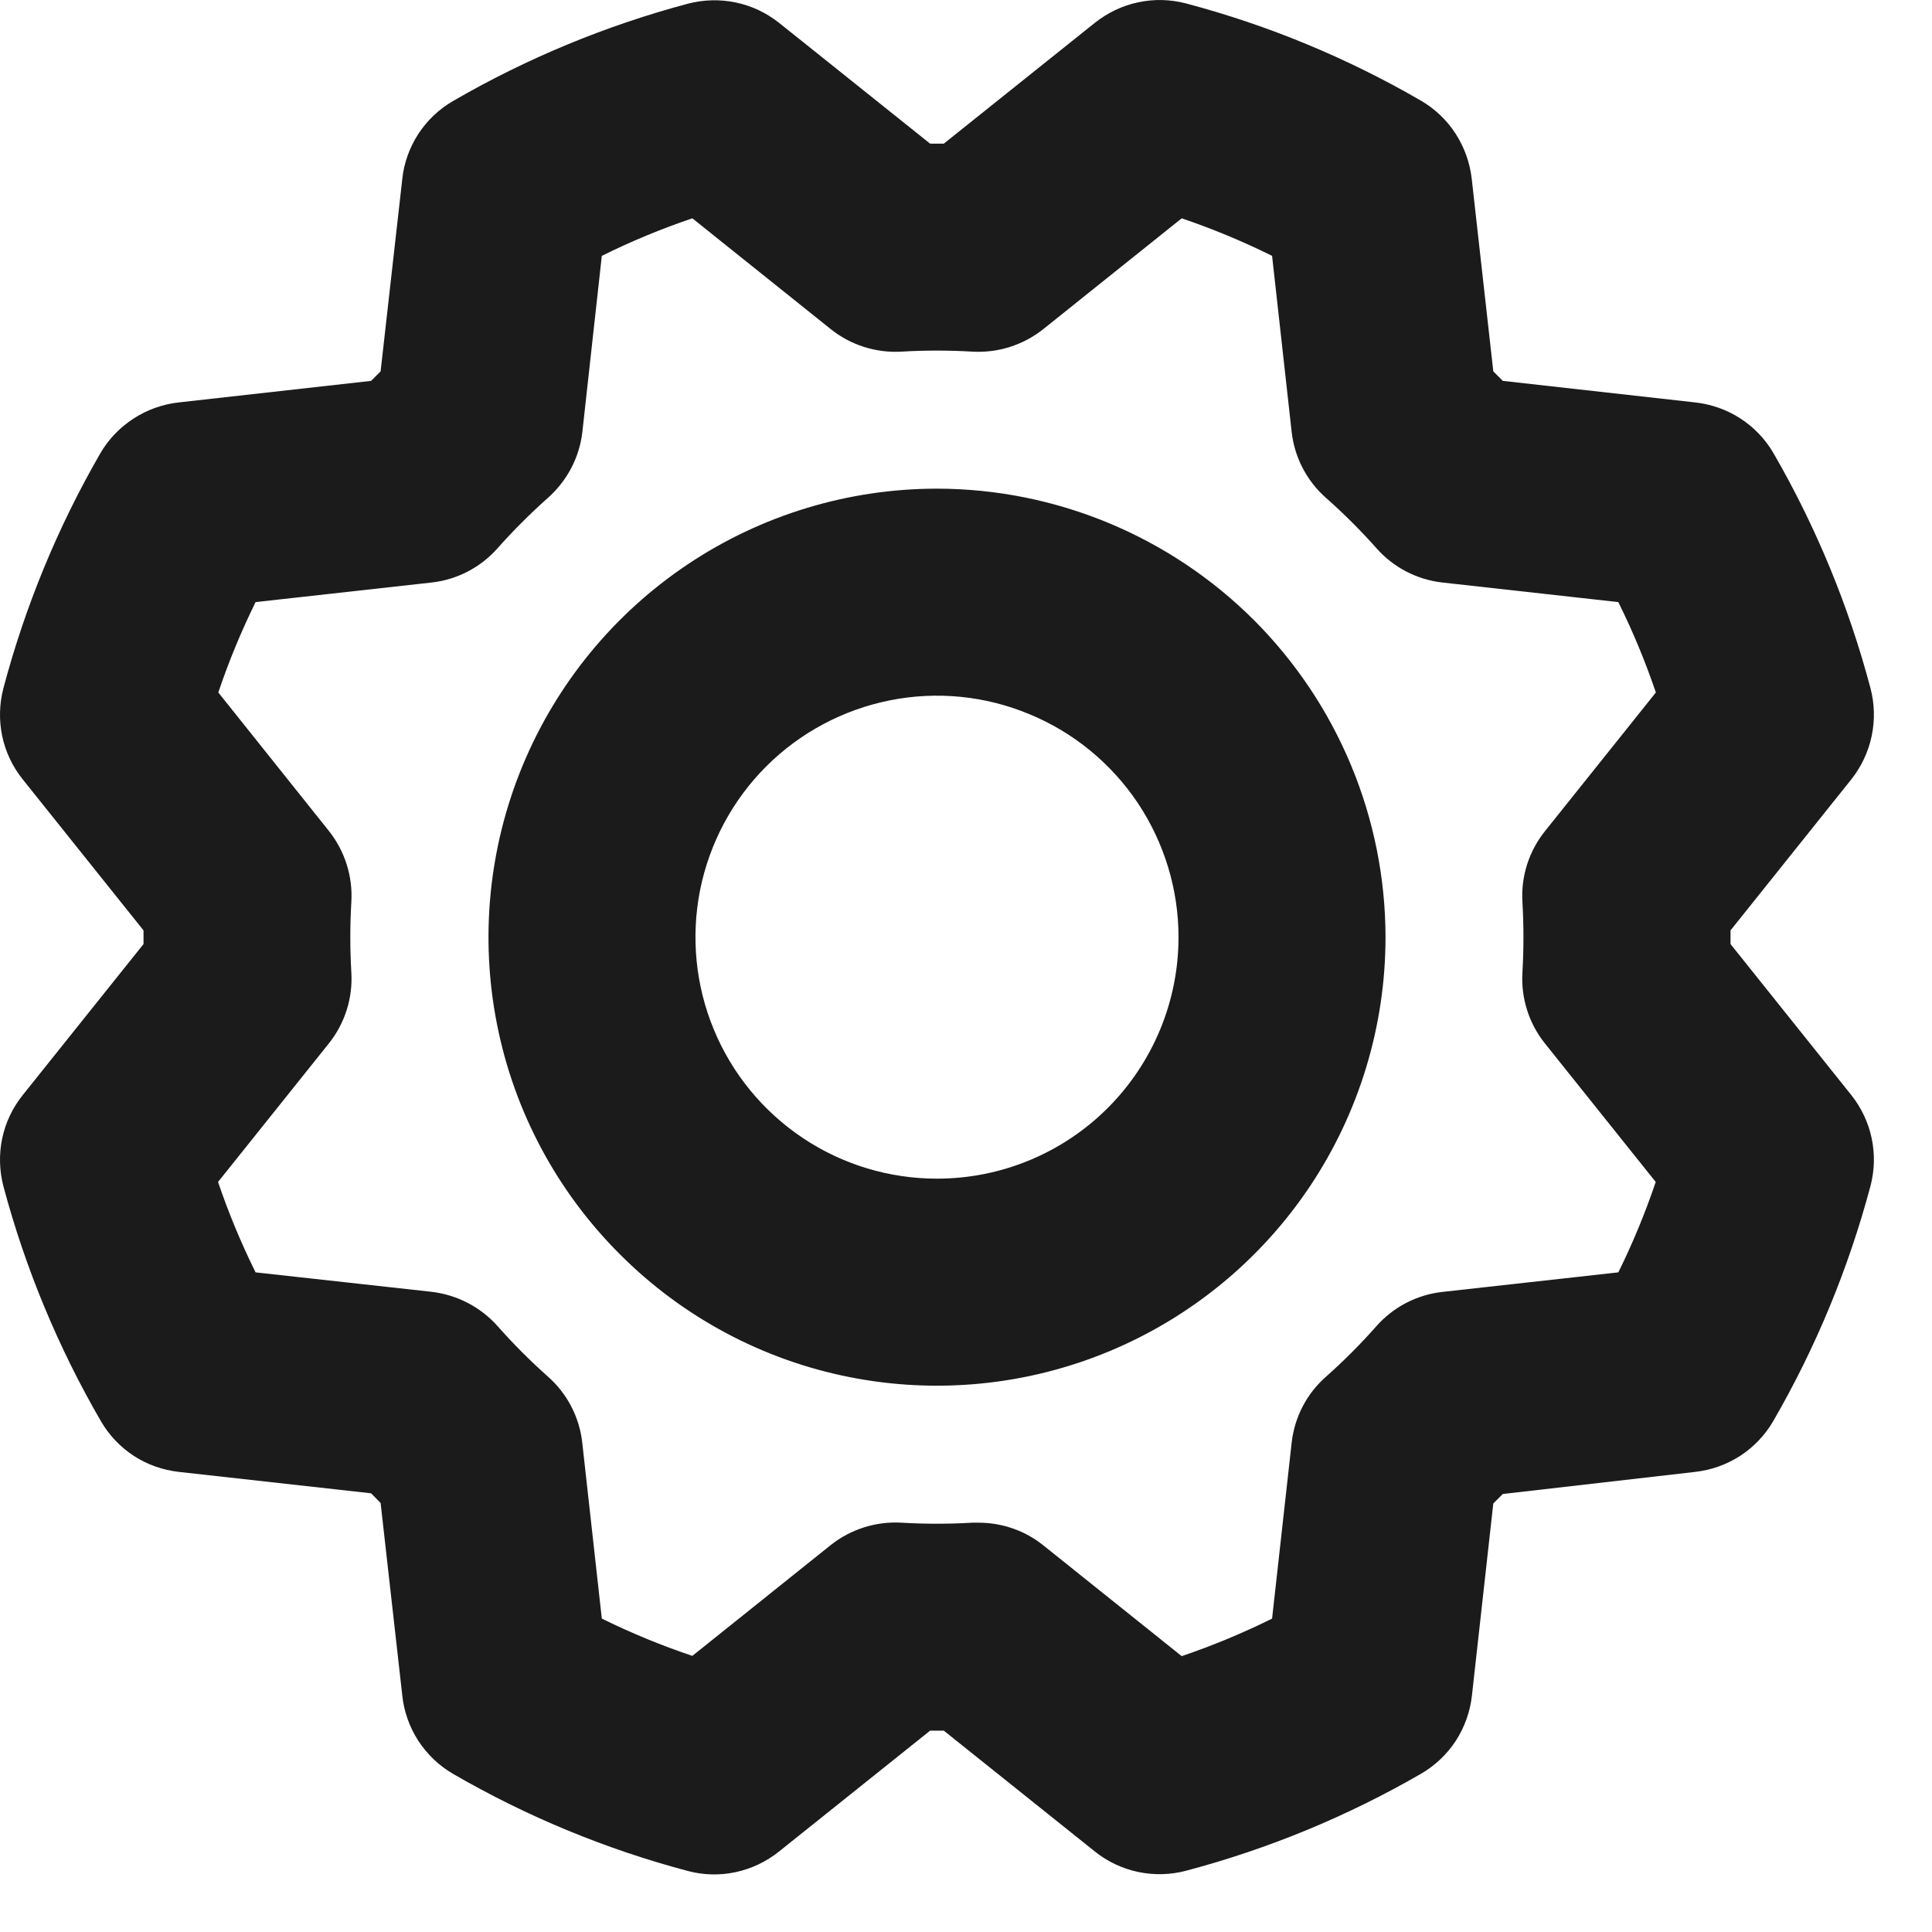
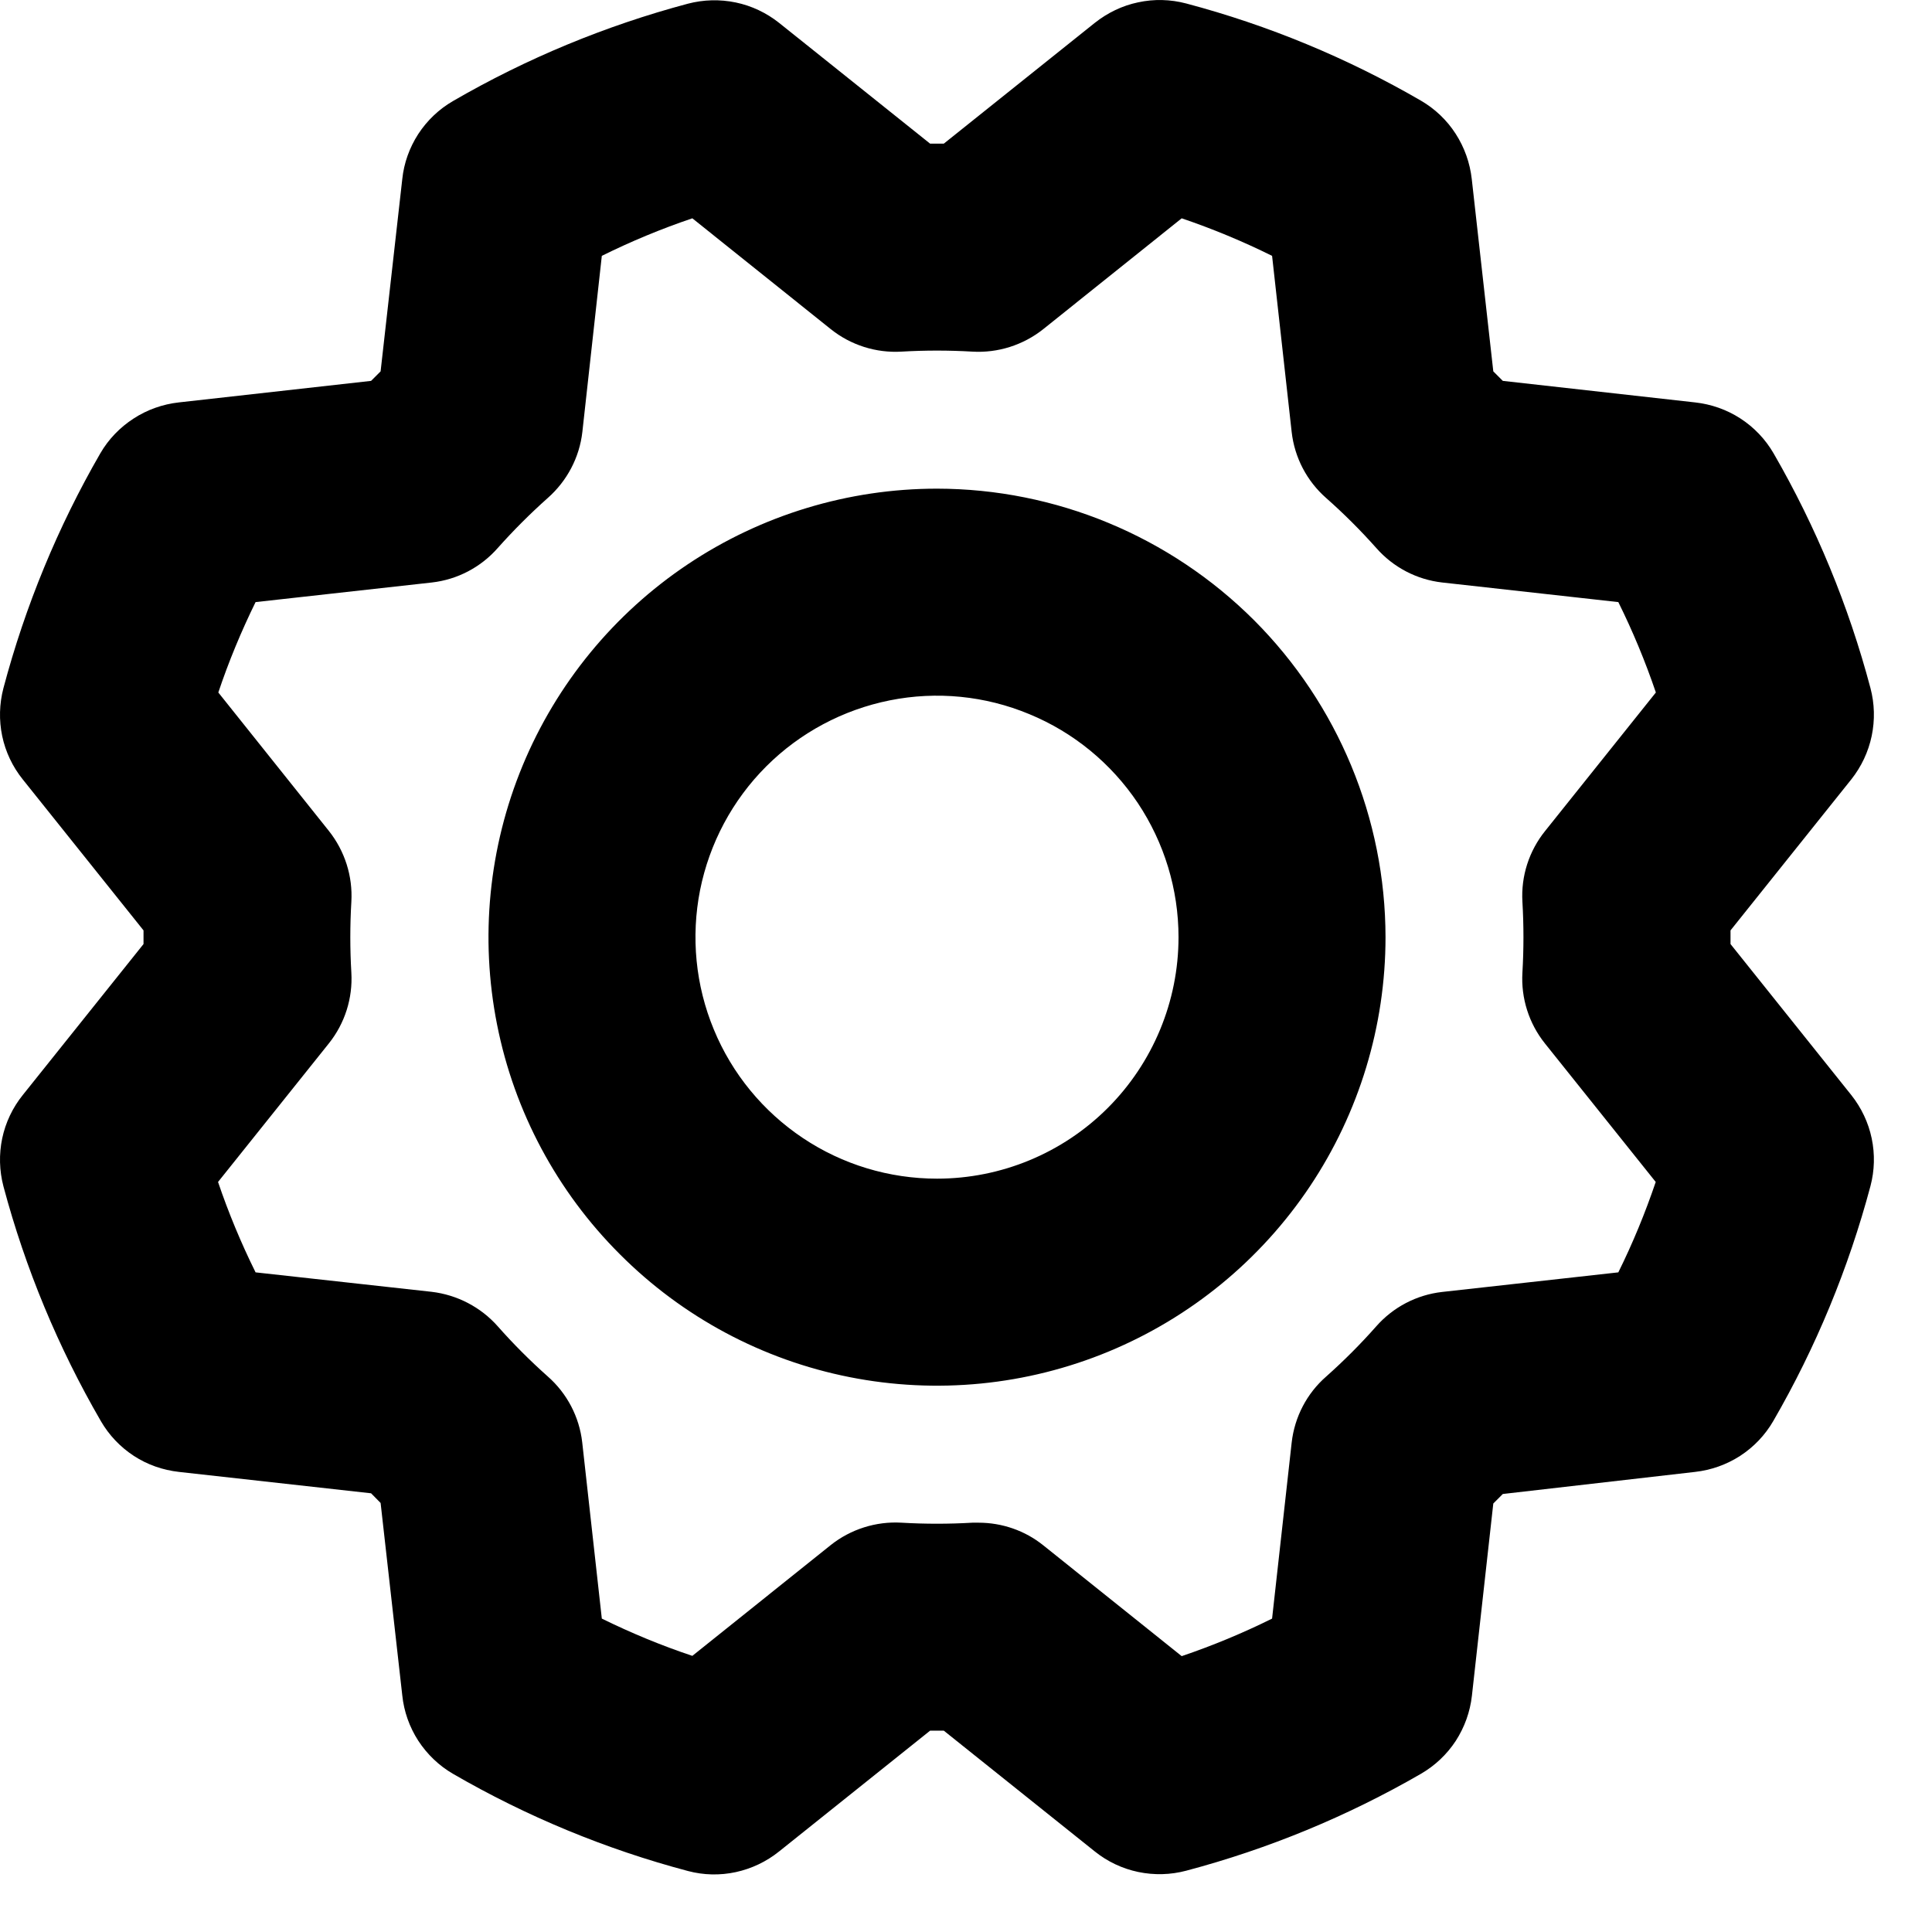
<svg xmlns="http://www.w3.org/2000/svg" width="14" height="14" viewBox="0 0 14 14" fill="none">
-   <path d="M6.79 3.541C6.147 3.541 5.518 3.732 4.984 4.089C4.45 4.446 4.033 4.954 3.787 5.548C3.541 6.142 3.477 6.795 3.602 7.425C3.727 8.056 4.037 8.635 4.492 9.089C4.946 9.544 5.525 9.854 6.156 9.979C6.786 10.104 7.439 10.04 8.033 9.794C8.627 9.548 9.135 9.131 9.492 8.597C9.849 8.063 10.04 7.434 10.04 6.791C10.039 5.93 9.696 5.104 9.087 4.494C8.477 3.885 7.651 3.542 6.79 3.541ZM6.79 8.541C6.444 8.541 6.105 8.439 5.817 8.246C5.53 8.054 5.305 7.781 5.173 7.461C5.04 7.141 5.006 6.789 5.073 6.45C5.141 6.111 5.307 5.799 5.552 5.554C5.797 5.309 6.109 5.143 6.448 5.075C6.788 5.007 7.14 5.042 7.459 5.175C7.779 5.307 8.052 5.531 8.245 5.819C8.437 6.107 8.54 6.445 8.54 6.791C8.54 7.256 8.355 7.701 8.027 8.029C7.699 8.357 7.254 8.541 6.79 8.541ZM12.54 6.841V6.742L13.415 5.648C13.488 5.556 13.539 5.448 13.563 5.333C13.587 5.218 13.584 5.099 13.554 4.986C13.396 4.39 13.16 3.818 12.852 3.285C12.793 3.183 12.71 3.096 12.611 3.032C12.512 2.968 12.4 2.929 12.283 2.916L10.89 2.76L10.821 2.691L10.665 1.298C10.652 1.181 10.612 1.068 10.548 0.969C10.485 0.871 10.398 0.788 10.296 0.729C9.763 0.42 9.191 0.183 8.595 0.025C8.481 -0.005 8.362 -0.008 8.247 0.017C8.132 0.041 8.025 0.093 7.933 0.166L6.839 1.041H6.74L5.646 0.166C5.554 0.093 5.447 0.042 5.332 0.018C5.217 -0.006 5.098 -0.003 4.984 0.027C4.388 0.186 3.816 0.423 3.283 0.732C3.181 0.791 3.095 0.873 3.031 0.971C2.967 1.07 2.927 1.182 2.915 1.298L2.758 2.691L2.689 2.76L1.296 2.916C1.179 2.929 1.066 2.969 0.968 3.033C0.869 3.097 0.786 3.183 0.727 3.285C0.419 3.818 0.183 4.391 0.025 4.986C-0.005 5.1 -0.008 5.219 0.016 5.334C0.04 5.448 0.091 5.556 0.165 5.648L1.04 6.742V6.841L0.165 7.935C0.091 8.027 0.04 8.135 0.016 8.249C-0.008 8.364 -0.005 8.483 0.025 8.597C0.184 9.193 0.422 9.765 0.731 10.298C0.79 10.4 0.872 10.486 0.97 10.55C1.068 10.614 1.18 10.653 1.297 10.666L2.689 10.821L2.758 10.891L2.915 12.285C2.927 12.402 2.967 12.515 3.031 12.614C3.095 12.712 3.181 12.795 3.283 12.854C3.816 13.163 4.389 13.4 4.985 13.558C5.098 13.588 5.217 13.591 5.332 13.566C5.447 13.541 5.554 13.49 5.646 13.416L6.74 12.541H6.839L7.933 13.416C8.025 13.49 8.133 13.541 8.248 13.565C8.363 13.589 8.482 13.586 8.595 13.556C9.191 13.398 9.763 13.162 10.296 12.854C10.398 12.795 10.485 12.713 10.549 12.615C10.613 12.516 10.653 12.404 10.666 12.288L10.821 10.895L10.89 10.826L12.283 10.666C12.4 10.653 12.512 10.613 12.611 10.549C12.709 10.485 12.791 10.399 12.85 10.297C13.159 9.763 13.395 9.191 13.554 8.595C13.584 8.482 13.587 8.363 13.563 8.249C13.539 8.134 13.488 8.027 13.415 7.935L12.54 6.841ZM11.032 6.535C11.042 6.706 11.042 6.877 11.032 7.048C11.021 7.233 11.079 7.416 11.195 7.561L11.998 8.565C11.922 8.789 11.832 9.008 11.727 9.22L10.45 9.362C10.265 9.383 10.095 9.472 9.972 9.612C9.859 9.74 9.738 9.861 9.61 9.975C9.47 10.097 9.381 10.268 9.36 10.453L9.218 11.729C9.006 11.834 8.787 11.925 8.563 12.001L7.56 11.198C7.427 11.091 7.261 11.034 7.091 11.034C7.076 11.034 7.061 11.034 7.046 11.034C6.875 11.044 6.704 11.044 6.533 11.034C6.348 11.023 6.165 11.081 6.02 11.196L5.017 11.999C4.792 11.924 4.573 11.833 4.361 11.729L4.219 10.452C4.198 10.267 4.109 10.097 3.969 9.974C3.841 9.86 3.72 9.739 3.607 9.611C3.484 9.472 3.313 9.383 3.128 9.361L1.852 9.22C1.747 9.008 1.656 8.789 1.58 8.565L2.383 7.561C2.499 7.416 2.557 7.233 2.546 7.048C2.536 6.877 2.536 6.706 2.546 6.535C2.557 6.35 2.499 6.167 2.383 6.021L1.582 5.018C1.657 4.794 1.748 4.575 1.852 4.363L3.129 4.221C3.314 4.2 3.484 4.111 3.607 3.971C3.721 3.843 3.842 3.722 3.97 3.608C4.109 3.485 4.199 3.315 4.22 3.13L4.361 1.854C4.573 1.749 4.792 1.658 5.017 1.582L6.02 2.385C6.165 2.501 6.348 2.559 6.533 2.548C6.704 2.538 6.875 2.538 7.046 2.548C7.231 2.559 7.414 2.501 7.56 2.385L8.563 1.582C8.787 1.658 9.006 1.749 9.218 1.854L9.36 3.131C9.381 3.316 9.47 3.486 9.61 3.609C9.738 3.722 9.859 3.843 9.973 3.971C10.096 4.111 10.266 4.2 10.451 4.221L11.727 4.363C11.832 4.575 11.923 4.794 11.999 5.018L11.197 6.021C11.08 6.166 11.021 6.349 11.032 6.535Z" fill="#1C1B1B" />
+   <path d="M6.79 3.541C6.147 3.541 5.518 3.732 4.984 4.089C4.45 4.446 4.033 4.954 3.787 5.548C3.541 6.142 3.477 6.795 3.602 7.425C3.727 8.056 4.037 8.635 4.492 9.089C4.946 9.544 5.525 9.854 6.156 9.979C6.786 10.104 7.439 10.04 8.033 9.794C8.627 9.548 9.135 9.131 9.492 8.597C9.849 8.063 10.04 7.434 10.04 6.791C10.039 5.93 9.696 5.104 9.087 4.494C8.477 3.885 7.651 3.542 6.79 3.541ZM6.79 8.541C6.444 8.541 6.105 8.439 5.817 8.246C5.53 8.054 5.305 7.781 5.173 7.461C5.04 7.141 5.006 6.789 5.073 6.45C5.141 6.111 5.307 5.799 5.552 5.554C5.797 5.309 6.109 5.143 6.448 5.075C6.788 5.007 7.14 5.042 7.459 5.175C7.779 5.307 8.052 5.531 8.245 5.819C8.437 6.107 8.54 6.445 8.54 6.791C8.54 7.256 8.355 7.701 8.027 8.029C7.699 8.357 7.254 8.541 6.79 8.541ZM12.54 6.841V6.742L13.415 5.648C13.488 5.556 13.539 5.448 13.563 5.333C13.587 5.218 13.584 5.099 13.554 4.986C13.396 4.39 13.16 3.818 12.852 3.285C12.793 3.183 12.71 3.096 12.611 3.032C12.512 2.968 12.4 2.929 12.283 2.916L10.89 2.76L10.821 2.691L10.665 1.298C10.652 1.181 10.612 1.068 10.548 0.969C10.485 0.871 10.398 0.788 10.296 0.729C9.763 0.42 9.191 0.183 8.595 0.025C8.481 -0.005 8.362 -0.008 8.247 0.017C8.132 0.041 8.025 0.093 7.933 0.166L6.839 1.041H6.74L5.646 0.166C5.554 0.093 5.447 0.042 5.332 0.018C5.217 -0.006 5.098 -0.003 4.984 0.027C4.388 0.186 3.816 0.423 3.283 0.732C3.181 0.791 3.095 0.873 3.031 0.971C2.967 1.07 2.927 1.182 2.915 1.298L2.758 2.691L2.689 2.76L1.296 2.916C1.179 2.929 1.066 2.969 0.968 3.033C0.869 3.097 0.786 3.183 0.727 3.285C0.419 3.818 0.183 4.391 0.025 4.986C-0.005 5.1 -0.008 5.219 0.016 5.334C0.04 5.448 0.091 5.556 0.165 5.648L1.04 6.742V6.841L0.165 7.935C0.091 8.027 0.04 8.135 0.016 8.249C-0.008 8.364 -0.005 8.483 0.025 8.597C0.184 9.193 0.422 9.765 0.731 10.298C0.79 10.4 0.872 10.486 0.97 10.55C1.068 10.614 1.18 10.653 1.297 10.666L2.689 10.821L2.758 10.891L2.915 12.285C2.927 12.402 2.967 12.515 3.031 12.614C3.095 12.712 3.181 12.795 3.283 12.854C3.816 13.163 4.389 13.4 4.985 13.558C5.098 13.588 5.217 13.591 5.332 13.566C5.447 13.541 5.554 13.49 5.646 13.416L6.74 12.541H6.839L7.933 13.416C8.025 13.49 8.133 13.541 8.248 13.565C8.363 13.589 8.482 13.586 8.595 13.556C9.191 13.398 9.763 13.162 10.296 12.854C10.398 12.795 10.485 12.713 10.549 12.615C10.613 12.516 10.653 12.404 10.666 12.288L10.821 10.895L10.89 10.826L12.283 10.666C12.4 10.653 12.512 10.613 12.611 10.549C12.709 10.485 12.791 10.399 12.85 10.297C13.159 9.763 13.395 9.191 13.554 8.595C13.584 8.482 13.587 8.363 13.563 8.249C13.539 8.134 13.488 8.027 13.415 7.935L12.54 6.841ZM11.032 6.535C11.042 6.706 11.042 6.877 11.032 7.048C11.021 7.233 11.079 7.416 11.195 7.561L11.998 8.565C11.922 8.789 11.832 9.008 11.727 9.22L10.45 9.362C10.265 9.383 10.095 9.472 9.972 9.612C9.859 9.74 9.738 9.861 9.61 9.975C9.47 10.097 9.381 10.268 9.36 10.453L9.218 11.729C9.006 11.834 8.787 11.925 8.563 12.001L7.56 11.198C7.427 11.091 7.261 11.034 7.091 11.034C7.076 11.034 7.061 11.034 7.046 11.034C6.875 11.044 6.704 11.044 6.533 11.034C6.348 11.023 6.165 11.081 6.02 11.196L5.017 11.999C4.792 11.924 4.573 11.833 4.361 11.729L4.219 10.452C4.198 10.267 4.109 10.097 3.969 9.974C3.841 9.86 3.72 9.739 3.607 9.611C3.484 9.472 3.313 9.383 3.128 9.361L1.852 9.22C1.747 9.008 1.656 8.789 1.58 8.565L2.383 7.561C2.499 7.416 2.557 7.233 2.546 7.048C2.536 6.877 2.536 6.706 2.546 6.535C2.557 6.35 2.499 6.167 2.383 6.021L1.582 5.018C1.657 4.794 1.748 4.575 1.852 4.363L3.129 4.221C3.314 4.2 3.484 4.111 3.607 3.971C3.721 3.843 3.842 3.722 3.97 3.608C4.109 3.485 4.199 3.315 4.22 3.13L4.361 1.854C4.573 1.749 4.792 1.658 5.017 1.582L6.02 2.385C6.165 2.501 6.348 2.559 6.533 2.548C6.704 2.538 6.875 2.538 7.046 2.548C7.231 2.559 7.414 2.501 7.56 2.385L8.563 1.582C8.787 1.658 9.006 1.749 9.218 1.854L9.36 3.131C9.381 3.316 9.47 3.486 9.61 3.609C9.738 3.722 9.859 3.843 9.973 3.971C10.096 4.111 10.266 4.2 10.451 4.221L11.727 4.363C11.832 4.575 11.923 4.794 11.999 5.018L11.197 6.021C11.08 6.166 11.021 6.349 11.032 6.535Z" fill="currentColor" />
</svg>
